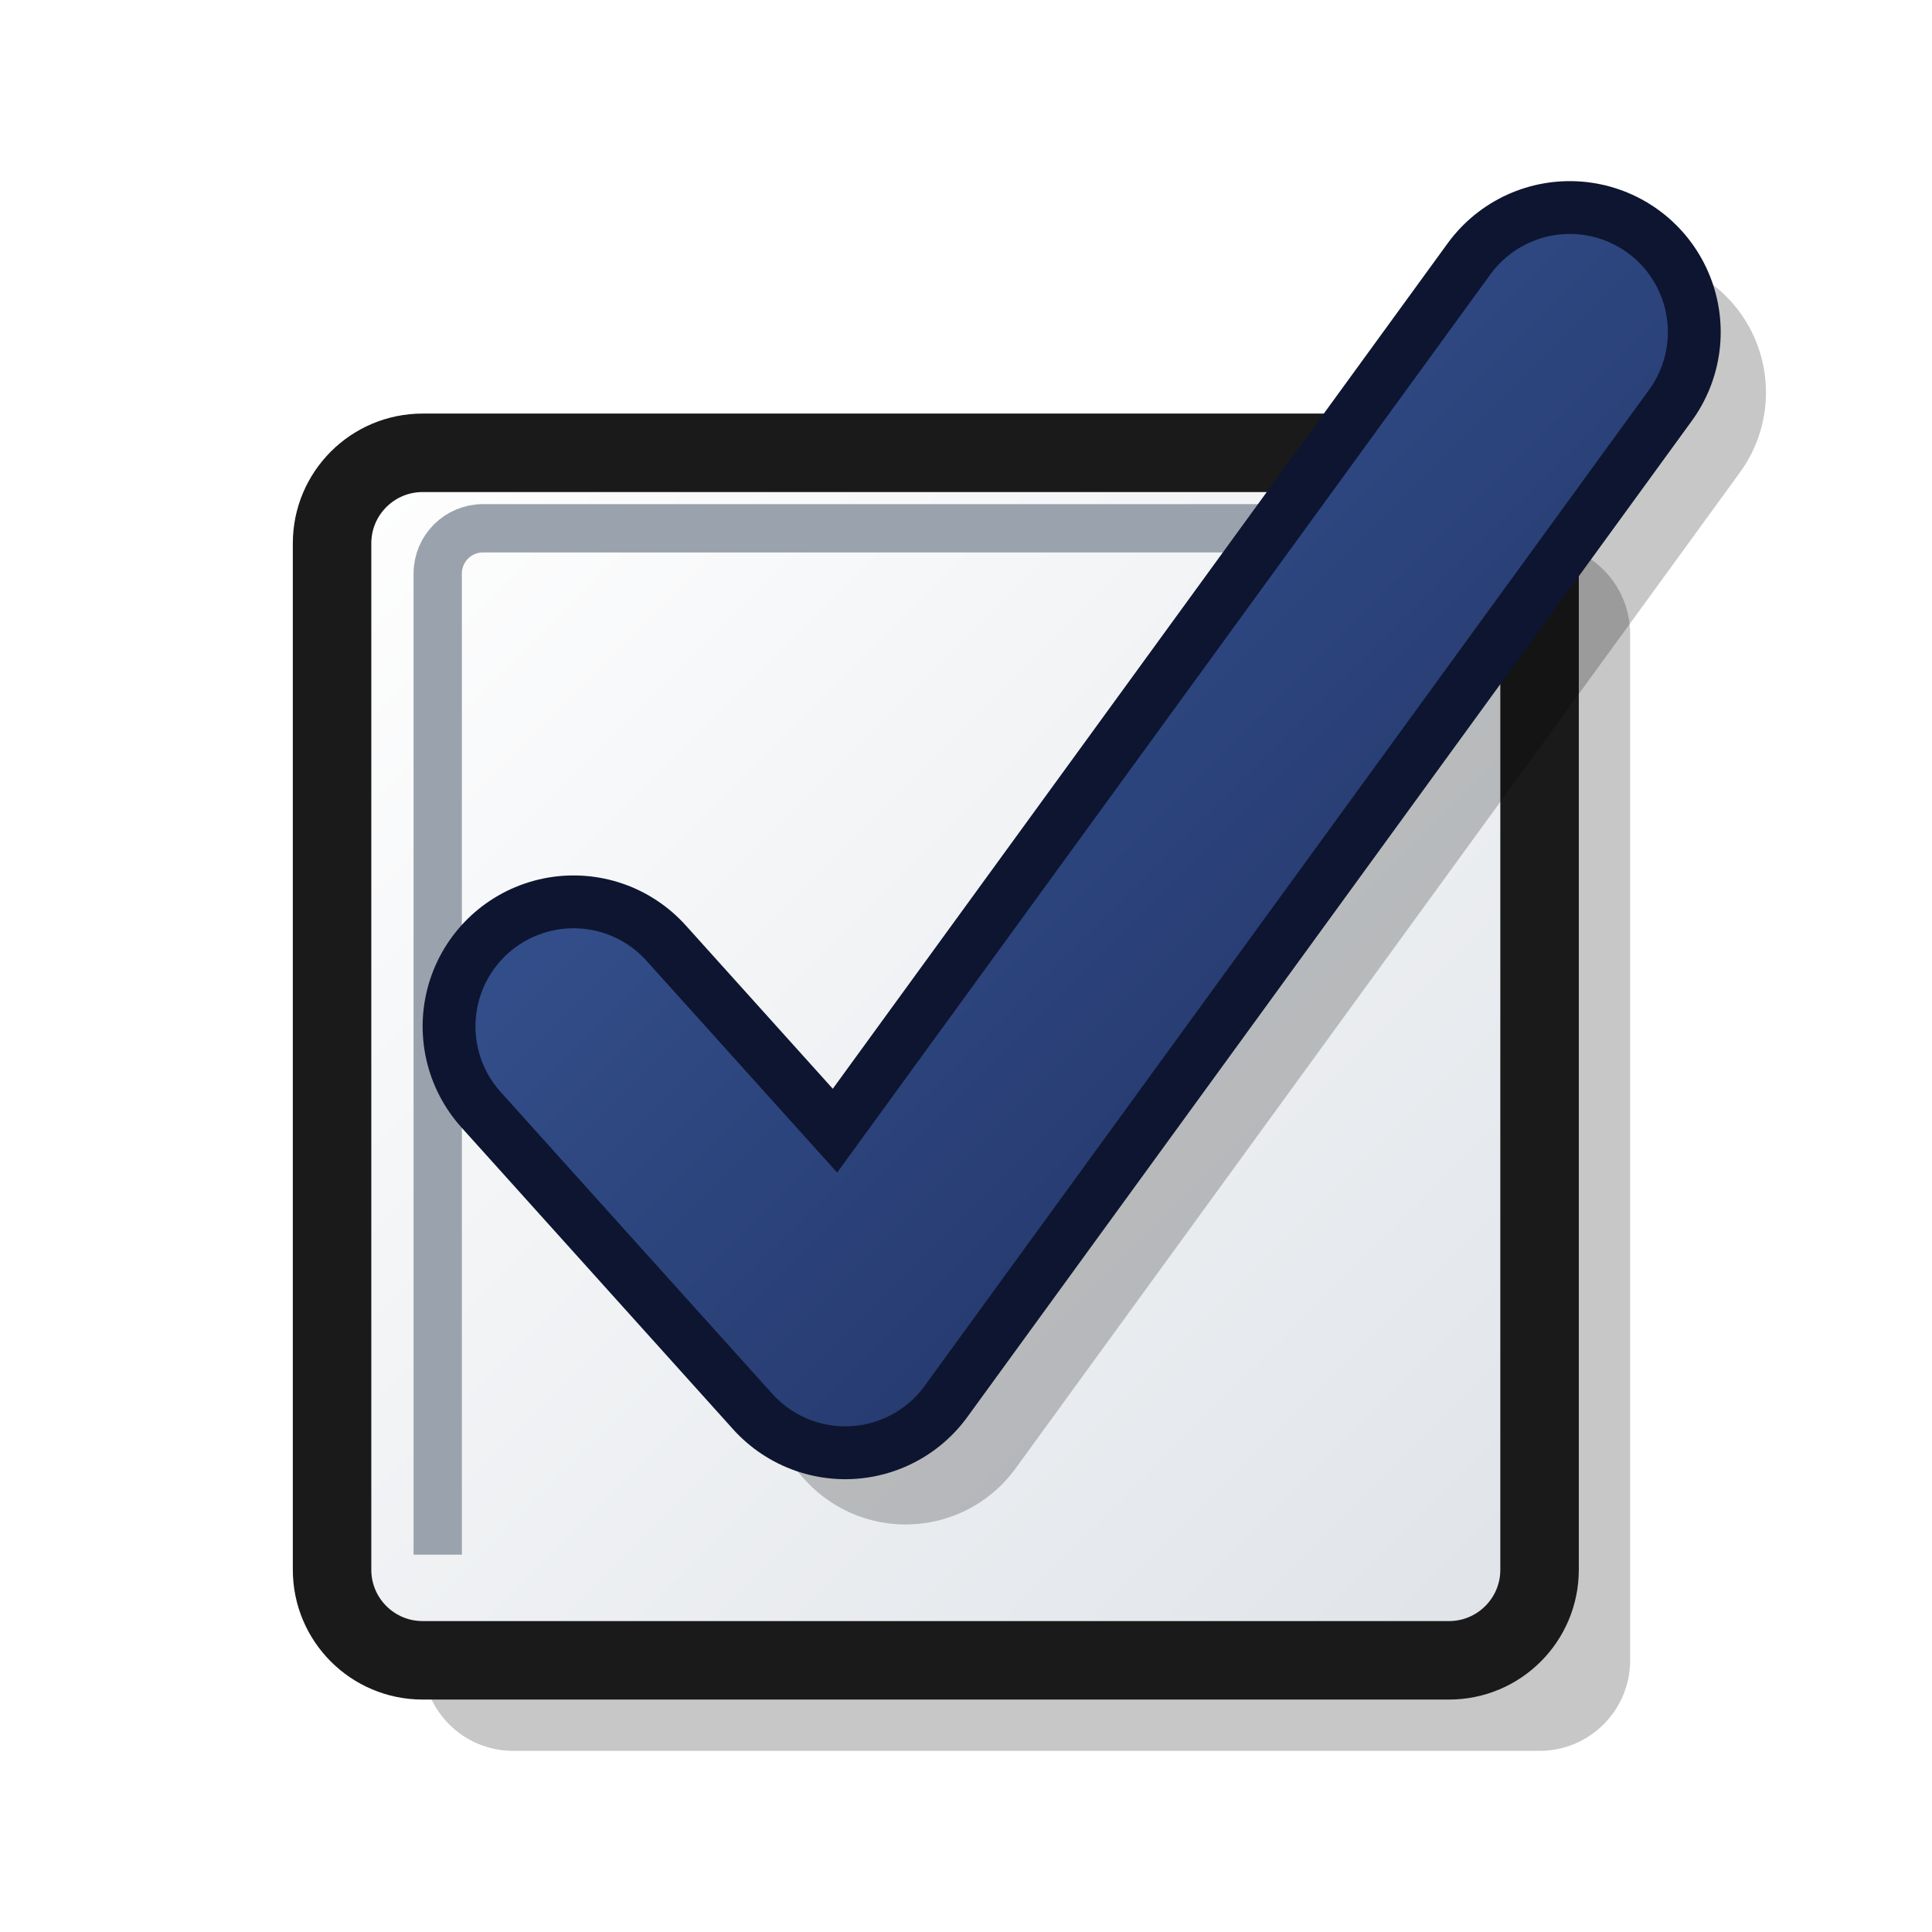
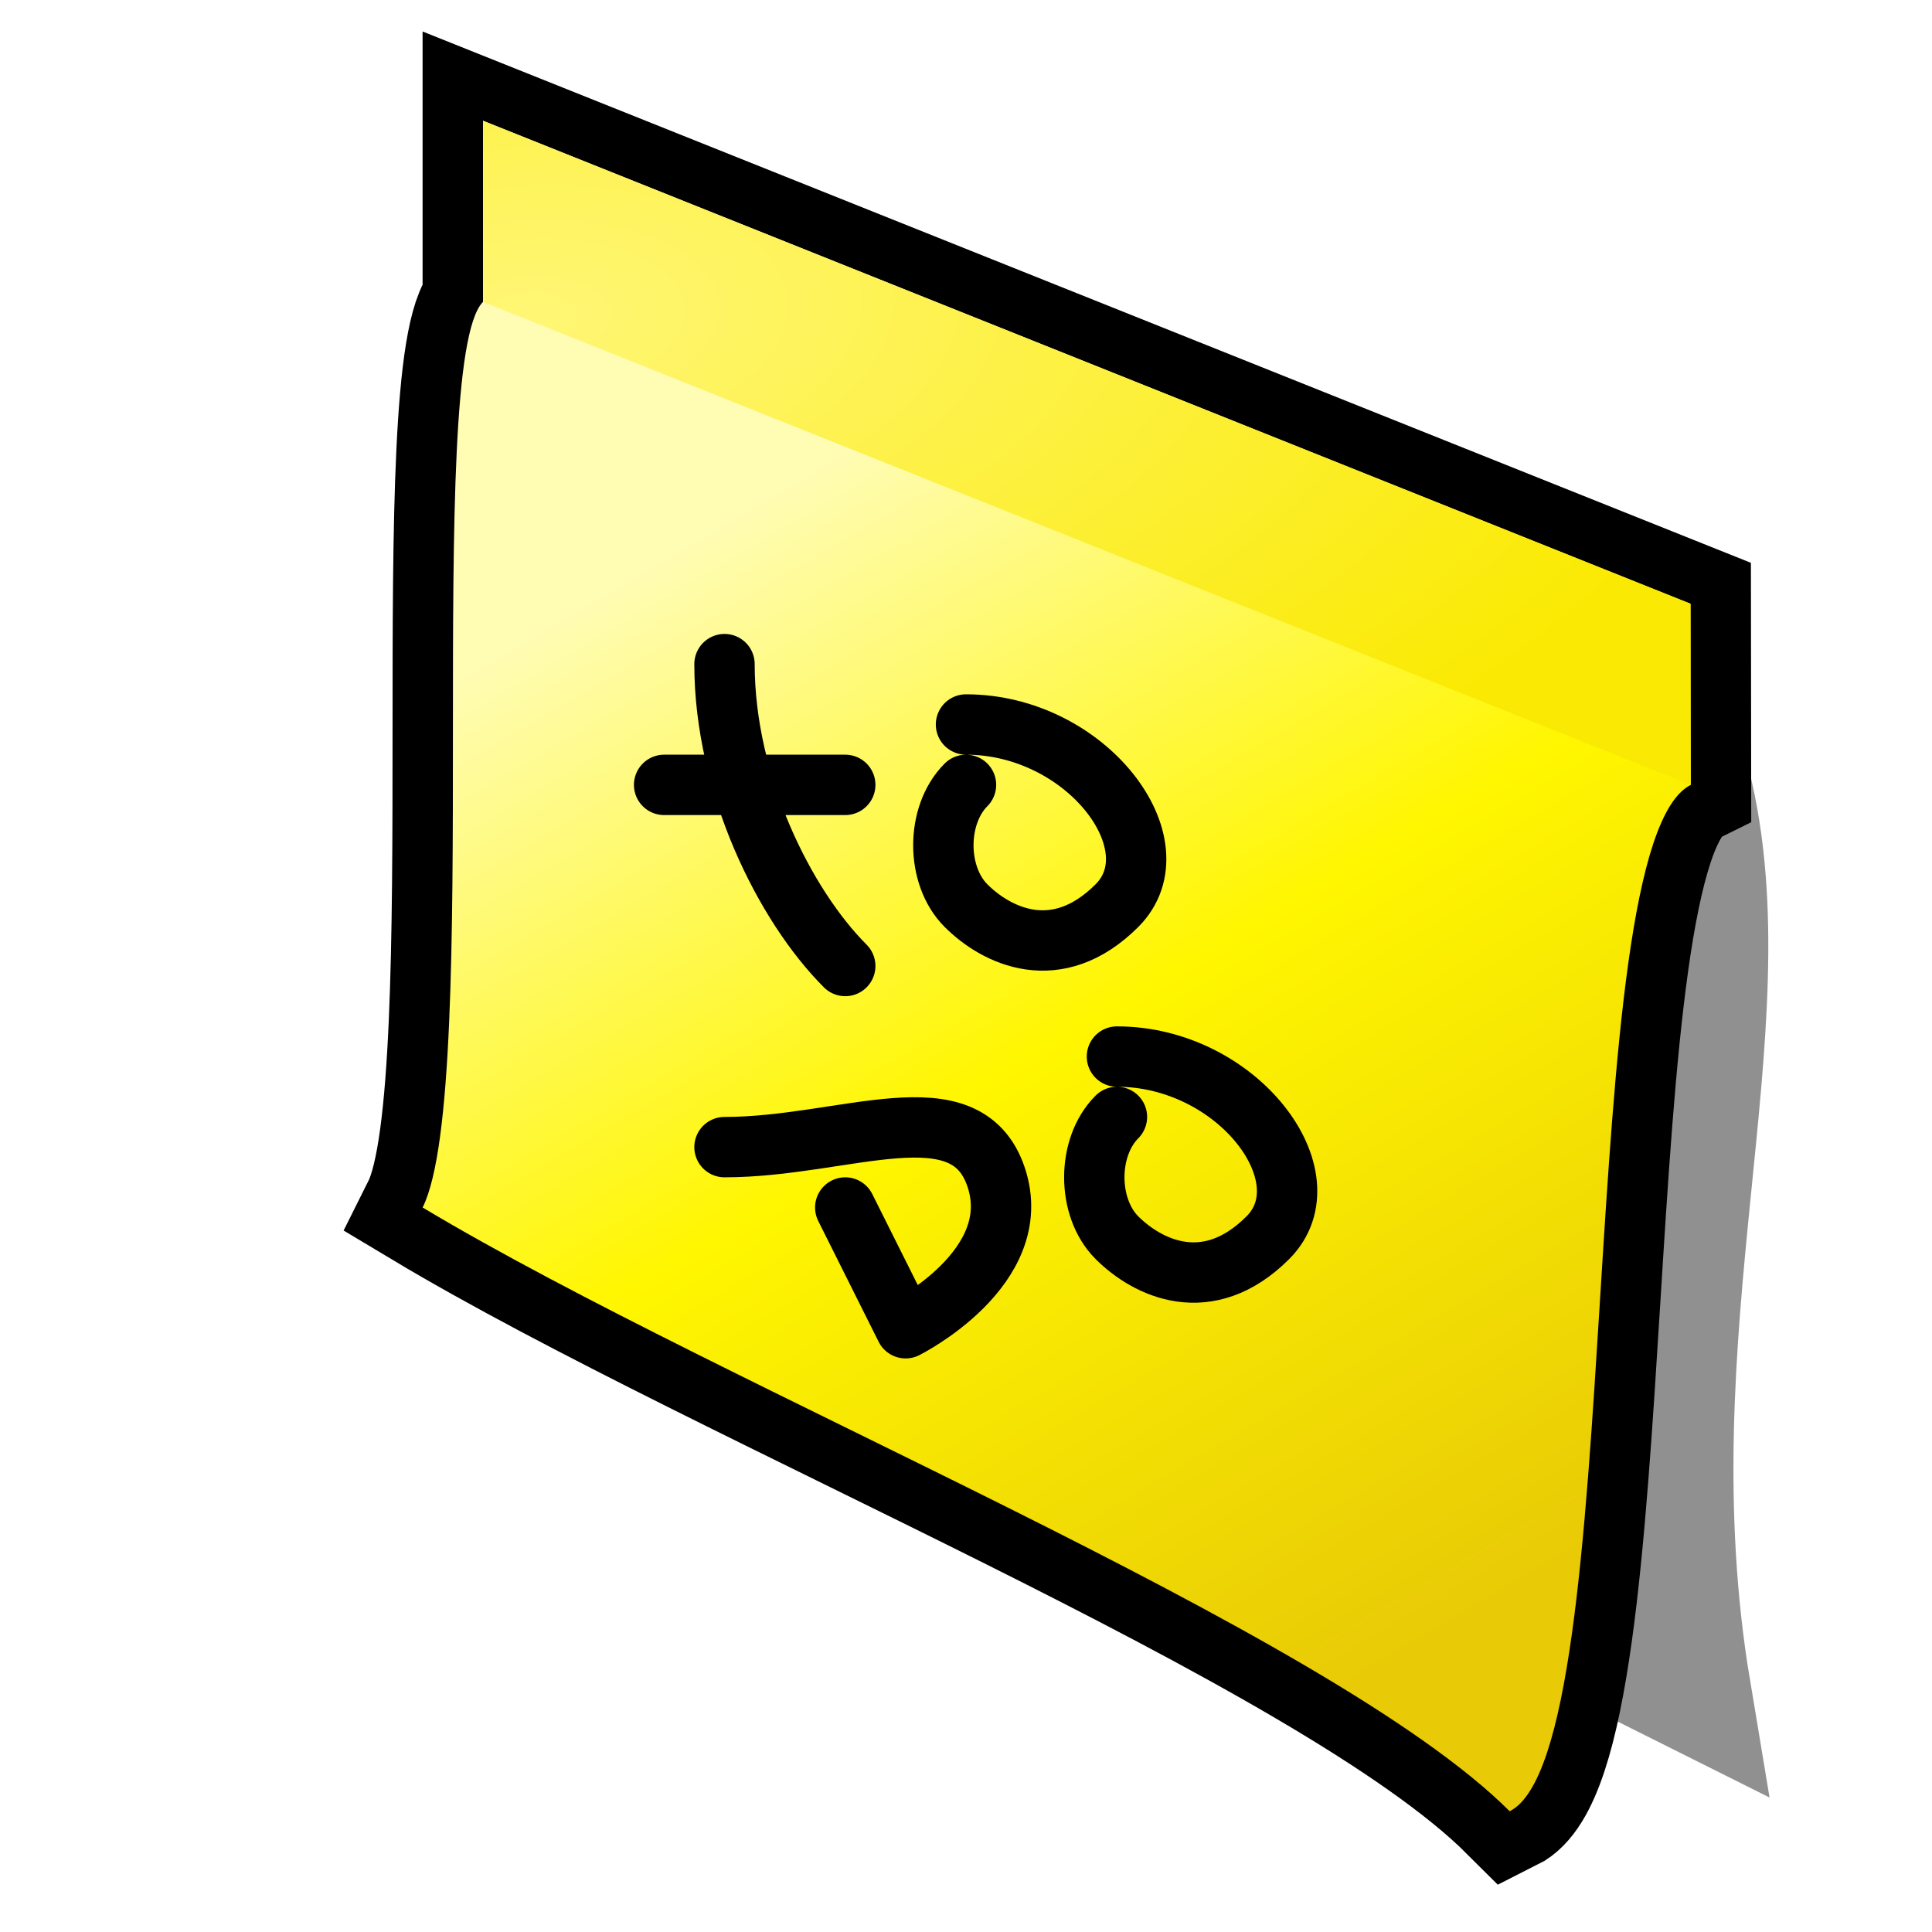
- <svg xmlns="http://www.w3.org/2000/svg" viewBox="0 0 64 64" width="64" height="64">
-   <defs>
-     <linearGradient id="tb" x1="0" y1="0" x2="1" y2="1">
-       <stop offset="0" stop-color="#ffffff" />
-       <stop offset="1" stop-color="#dfe3e8" />
+ <svg xmlns="http://www.w3.org/2000/svg" version="1.1" width="64" height="64" color-interpolation="linearRGB">
+   <g>
+     <path style="fill:none; stroke:#010000; stroke-opacity:0.435; stroke-width:4" d="M16 4V36L56 56C54 44 58 34 56 26V20L16 4z" />
+     <path style="fill:none; stroke:#000000; stroke-width:4" d="M16 10C14.01 12 16 36 14 40C24.01 46 44 54 50.01 60C54.01 58 52 28 56.01 26L56 20L16 4V10z" />
+     <linearGradient id="gradient0" gradientUnits="userSpaceOnUse" x1="72.77" y1="39.7" x2="50.5" y2="1.79">
+       <stop offset="0" stop-color="#e8ca06" />
+       <stop offset="0.537" stop-color="#fff600" />
+       <stop offset="1" stop-color="#fffcb3" />
    </linearGradient>
-     <linearGradient id="tm" x1="0" y1="0" x2="1" y2="1">
-       <stop offset="0" stop-color="#3a5a9a" />
-       <stop offset="1" stop-color="#1f2f60" />
-     </linearGradient>
-   </defs>
-   <rect x="11" y="15" width="40" height="40" rx="3" fill="#000" fill-opacity=".22" transform="translate(3 3)" />
-   <rect x="11" y="15" width="40" height="40" rx="3" fill="url(#tb)" stroke="#1a1a1a" stroke-width="2.6" />
-   <path d="M14.5 51.5V19a1.5 1.5 0 0 1 1.5-1.5h31" fill="none" stroke="#9aa3ad" stroke-width="1.6" />
-   <path d="M19 34l9 10 24-33" fill="none" stroke="#000" stroke-opacity=".22" stroke-width="9" stroke-linecap="round" stroke-linejoin="round" transform="translate(2 2)" />
-   <path d="M19 34l9 10 24-33" fill="none" stroke="#0d1530" stroke-width="10" stroke-linecap="round" stroke-linejoin="round" />
-   <path d="M19 34l9 10 24-33" fill="none" stroke="url(#tm)" stroke-width="6.5" stroke-linecap="round" stroke-linejoin="round" />
+     <path style="fill:url(#gradient0)" d="M16 10C14.01 12 16 36 14 40C24.01 46 44 54 50.01 60C54.01 58 52 28 56.01 26L56 20L16 4V10z" />
+     <radialGradient id="gradient1" gradientUnits="userSpaceOnUse" cx="0" cy="0" r="64" gradientTransform="matrix(0.6448,-0.0438,0.0222,0.3274,17.5067,10.5397)">
+       <stop offset="0" stop-color="#fff675" />
+       <stop offset="1" stop-color="#faea03" />
+     </radialGradient>
+     <path style="fill:url(#gradient1)" d="M56 26V20L16 4V10L56 26z" />
+     <path style="fill:none; stroke:#000000; stroke-width:2; stroke-linecap:round; stroke-linejoin:round" d="M24 22C24 26 26 30 28 32            M22 26H28            M28 40L30 44C30 44 34 42 33 39C32 36 28 38 24 38" />
+     <path style="fill:none; stroke:#000000; stroke-width:2; stroke-linecap:round; stroke-linejoin:round" d="M32 26C31 27 31 29 32 30C33 31 35 32 37 30C39 28 36 24 32 24" />
+     <path style="fill:none; stroke:#000000; stroke-width:2; stroke-linecap:round; stroke-linejoin:round" d="M32 26C31 27 31 29 32 30C33 31 35 32 37 30C39 28 36 24 32 24" transform="matrix(1,0,0,1,5,11)" />
+   </g>
</svg>
